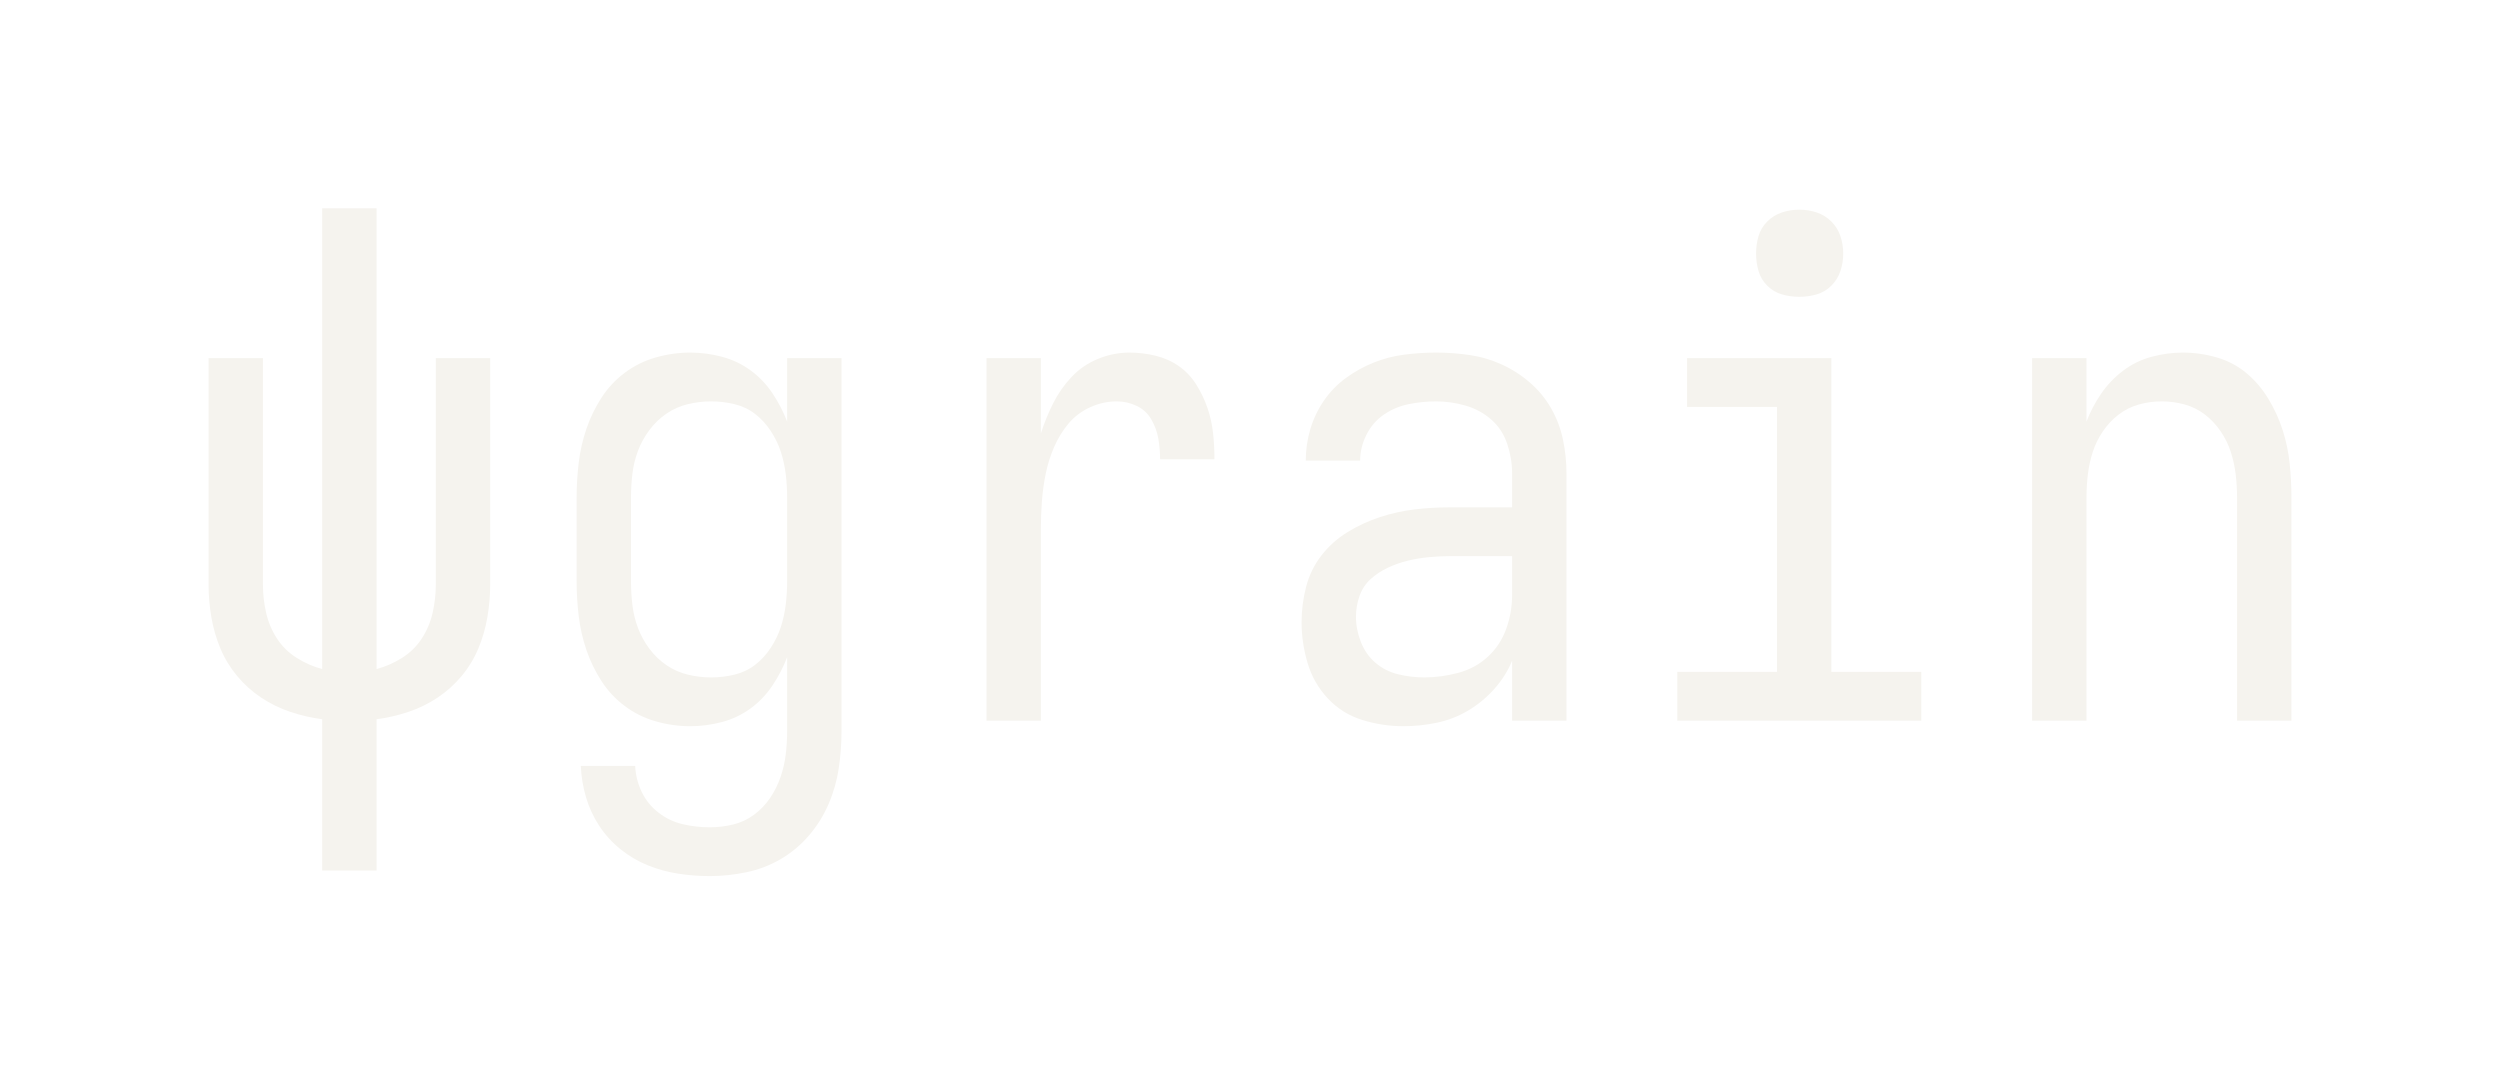
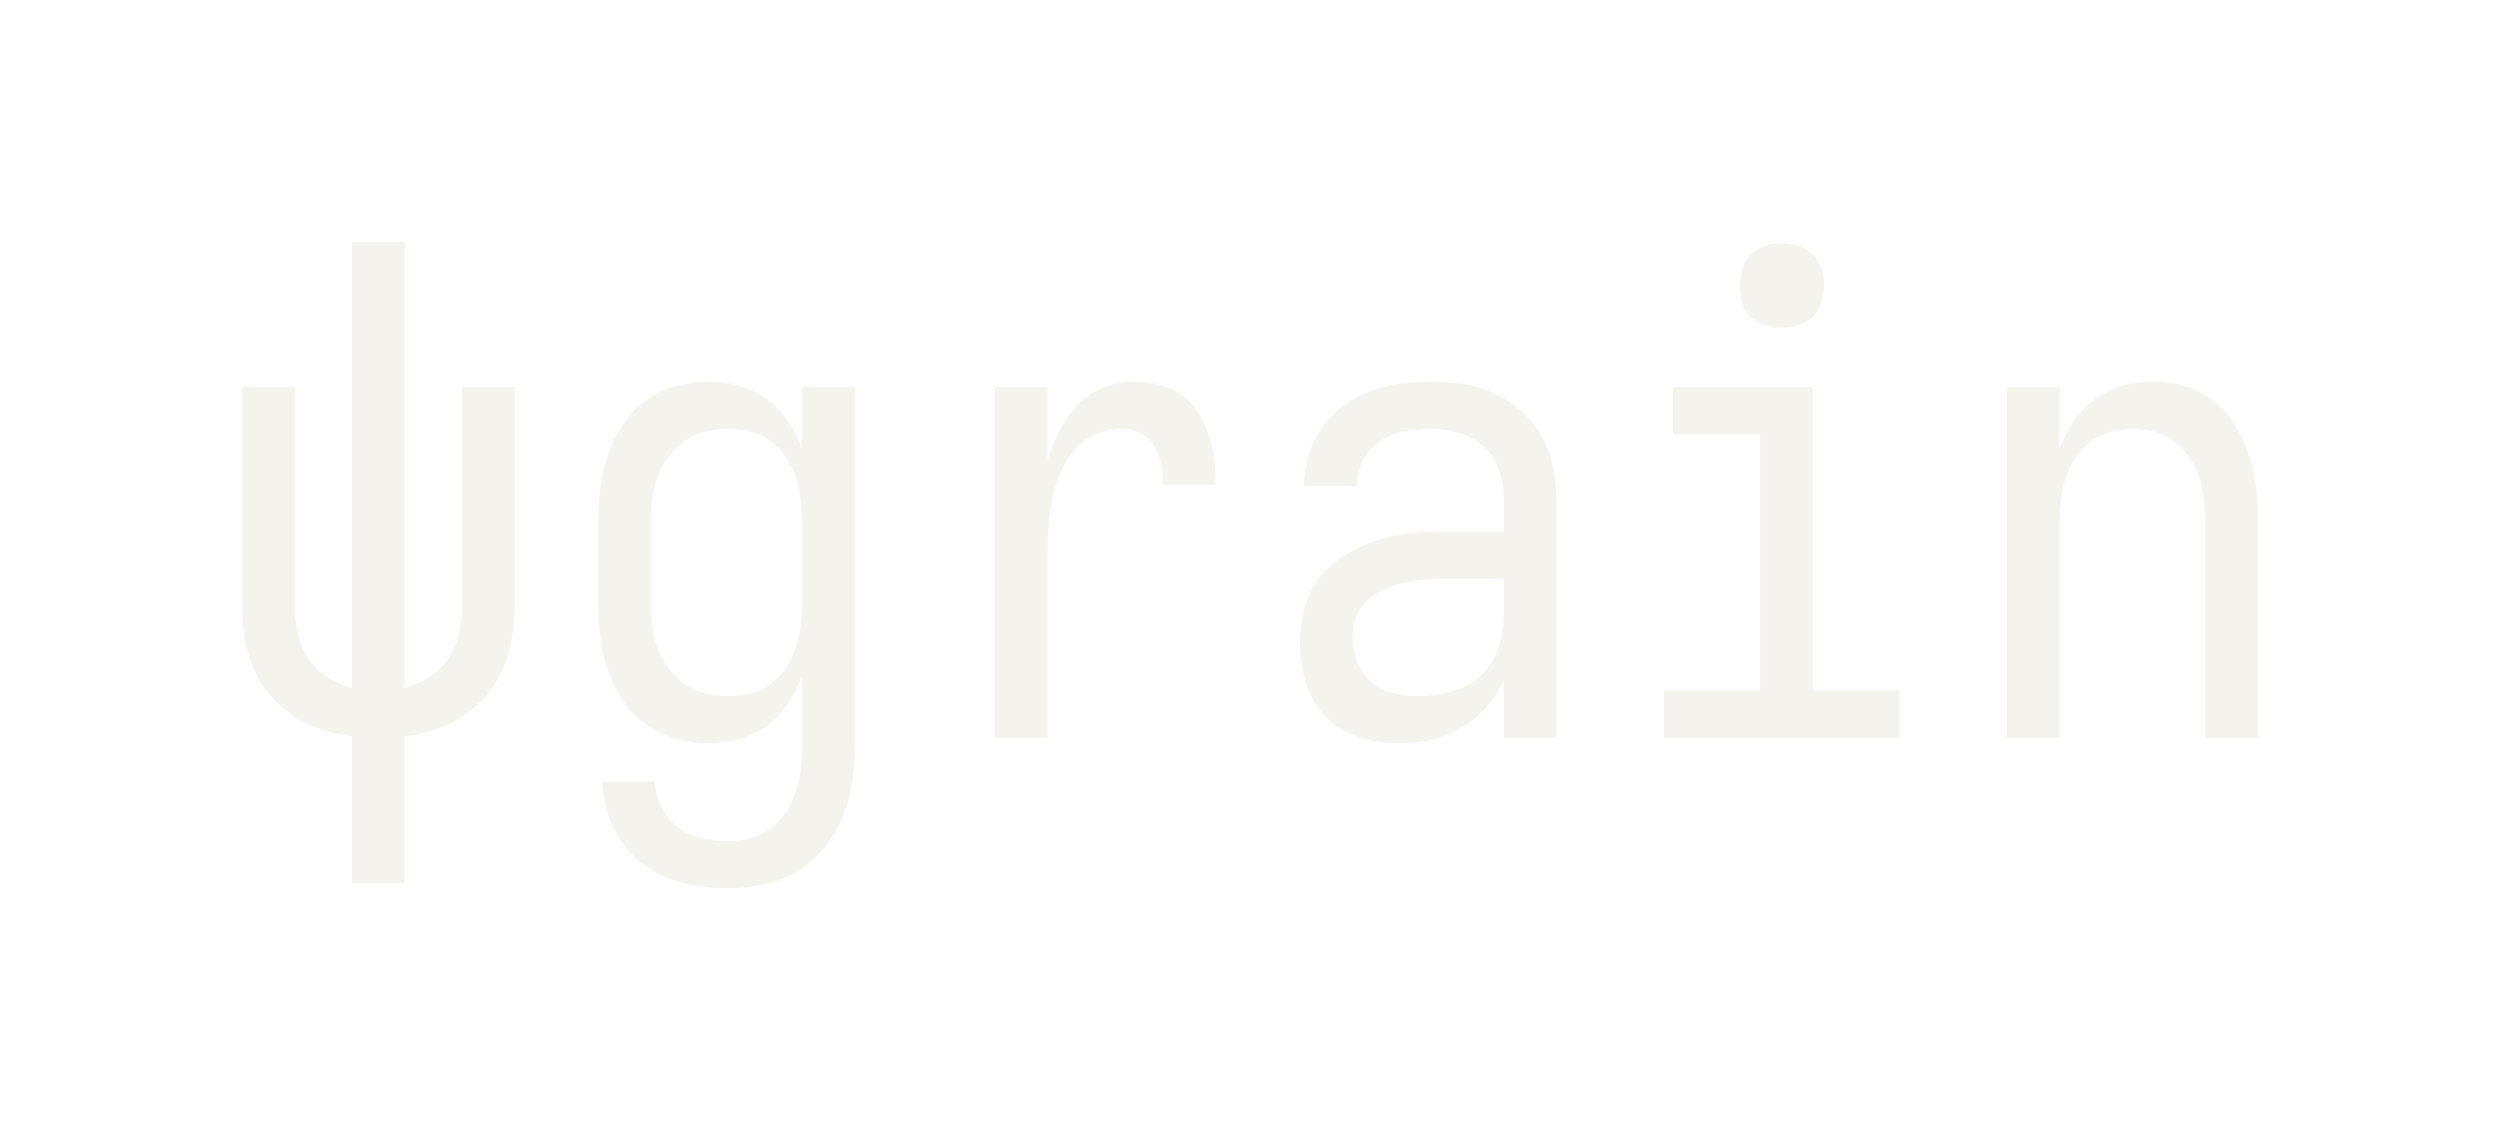
- <svg xmlns="http://www.w3.org/2000/svg" width="2400" height="1041" viewBox="-250.8 -1033.8 3585.6 1555.6">
+ <svg xmlns="http://www.w3.org/2000/svg" shape-rendering="geometricPrecision" width="2400" height="1085" viewBox="-310.6 -1093.6 3705.1 1675.1">
  <g fill="#F5F3EE">
    <path transform="translate(0.00,0) scale(1,-1)" d="M211 -215V2Q188 5 165.5 12.5Q143 20 123.5 33.0Q104 46 89.0 64.0Q74 82 65.0 103.5Q56 125 52.0 148.5Q48 172 48 195V520H126V195Q126 175 130.5 155.0Q135 135 146.0 118.0Q157 101 174.5 90.0Q192 79 211 74V735H289V74Q308 79 325.5 90.0Q343 101 354.0 118.0Q365 135 369.5 155.0Q374 175 374 195V520H452V195Q452 172 448.0 148.5Q444 125 435.0 103.5Q426 82 411.0 64.0Q396 46 376.5 33.0Q357 20 334.5 12.5Q312 5 289 2V-215Z" />
    <path transform="translate(520.00,0) scale(1,-1)" d="M247 -223Q224 -223 201.5 -219.5Q179 -216 158.0 -207.5Q137 -199 119.0 -184.5Q101 -170 88.5 -151.0Q76 -132 69.5 -110.0Q63 -88 62 -65H140Q141 -85 149.5 -102.5Q158 -120 173.5 -132.0Q189 -144 208.0 -148.5Q227 -153 247 -153Q264 -153 280.5 -149.0Q297 -145 310.5 -135.0Q324 -125 333.5 -111.0Q343 -97 348.5 -81.0Q354 -65 356.0 -48.5Q358 -32 358 -15V91Q350 70 337.0 50.5Q324 31 305.5 17.5Q287 4 264.5 -2.0Q242 -8 219 -8Q194 -8 169.5 -1.0Q145 6 125.0 21.0Q105 36 91.5 57.0Q78 78 70.0 101.5Q62 125 59.0 150.0Q56 175 56 200V320Q56 345 59.0 370.0Q62 395 70.0 418.5Q78 442 91.5 463.0Q105 484 125.0 499.0Q145 514 169.5 521.0Q194 528 219 528Q242 528 264.5 522.0Q287 516 305.5 502.5Q324 489 337.0 469.5Q350 450 358 429V520H436V-15Q436 -42 432.0 -68.5Q428 -95 417.5 -119.5Q407 -144 389.5 -164.5Q372 -185 349.0 -198.5Q326 -212 299.5 -217.5Q273 -223 247 -223ZM249 62Q266 62 282.5 66.0Q299 70 312.0 80.0Q325 90 334.5 104.5Q344 119 349.0 134.5Q354 150 356.0 166.5Q358 183 358 200V320Q358 337 356.0 353.5Q354 370 349.0 385.5Q344 401 334.5 415.5Q325 430 312.0 440.0Q299 450 282.5 454.0Q266 458 249 458Q232 458 215.5 454.0Q199 450 185.0 440.5Q171 431 160.5 417.0Q150 403 144.0 387.0Q138 371 136.0 354.0Q134 337 134 320V200Q134 183 136.0 166.0Q138 149 144.0 133.0Q150 117 160.5 103.0Q171 89 185.0 79.5Q199 70 215.5 66.0Q232 62 249 62Z" />
    <path transform="translate(1040.00,0) scale(1,-1)" d="M124 0V520H202V412Q209 434 219.5 455.0Q230 476 246.0 493.0Q262 510 284.0 519.0Q306 528 329 528Q348 528 366.5 523.5Q385 519 400.0 508.5Q415 498 425.0 482.0Q435 466 441.0 448.5Q447 431 449.0 412.5Q451 394 451 375H373Q373 390 370.5 404.5Q368 419 360.5 432.0Q353 445 339.5 451.5Q326 458 311 458Q291 458 272.5 449.5Q254 441 241.5 426.0Q229 411 221.0 392.5Q213 374 209.0 354.5Q205 335 203.5 315.0Q202 295 202 276V0Z" />
    <path transform="translate(1560.00,0) scale(1,-1)" d="M202 -8Q172 -8 143.0 1.0Q114 10 93.5 32.0Q73 54 64.5 83.0Q56 112 56 141Q56 167 62.5 192.0Q69 217 84.5 237.0Q100 257 122.0 270.5Q144 284 168.5 292.0Q193 300 218.0 303.0Q243 306 269 306H358V355Q358 376 351.0 397.0Q344 418 328.0 432.0Q312 446 291.0 452.0Q270 458 249 458Q229 458 209.5 454.0Q190 450 174.0 439.0Q158 428 149.0 410.0Q140 392 140 373H62Q62 396 68.5 418.0Q75 440 88.0 459.0Q101 478 119.5 491.5Q138 505 159.0 513.5Q180 522 203.0 525.0Q226 528 249 528Q273 528 297.0 524.5Q321 521 343.0 511.0Q365 501 383.5 485.0Q402 469 414.0 448.0Q426 427 431.0 403.0Q436 379 436 355V0H358V86Q349 64 332.5 45.5Q316 27 295.0 14.5Q274 2 250.0 -3.0Q226 -8 202 -8ZM232 62Q256 62 280.5 68.5Q305 75 323.0 91.5Q341 108 349.5 131.5Q358 155 358 180V236H269Q254 236 238.5 234.5Q223 233 208.5 229.5Q194 226 180.0 219.5Q166 213 155.0 203.0Q144 193 139.0 178.5Q134 164 134 149Q134 131 141.0 113.0Q148 95 162.0 83.0Q176 71 194.5 66.5Q213 62 232 62Z" />
    <path transform="translate(2080.00,0) scale(1,-1)" d="M75 0V70H218V450H89V520H296V70H425V0ZM250 608Q237 608 225.0 611.5Q213 615 204.0 624.0Q195 633 191.5 645.0Q188 657 188 670Q188 683 191.5 695.0Q195 707 204.0 716.0Q213 725 225.0 729.0Q237 733 250 733Q263 733 275.0 729.0Q287 725 296.0 716.0Q305 707 309.0 695.0Q313 683 313 670Q313 657 309.0 645.0Q305 633 296.0 624.0Q287 615 275.0 611.5Q263 608 250 608Z" />
    <path transform="translate(2600.00,0) scale(1,-1)" d="M64 0V520H142V429Q150 450 163.0 469.0Q176 488 194.5 502.0Q213 516 235.5 522.0Q258 528 280 528Q305 528 329.0 521.0Q353 514 371.5 498.5Q390 483 403.0 461.5Q416 440 423.5 416.5Q431 393 433.5 368.5Q436 344 436 320V0H358V320Q358 337 356.0 353.5Q354 370 349.0 385.5Q344 401 334.5 415.0Q325 429 312.0 439.0Q299 449 283.0 453.5Q267 458 250 458Q233 458 217.0 453.5Q201 449 188.0 439.0Q175 429 165.5 415.0Q156 401 151.0 385.5Q146 370 144.0 353.5Q142 337 142 320V0Z" />
  </g>
</svg>
